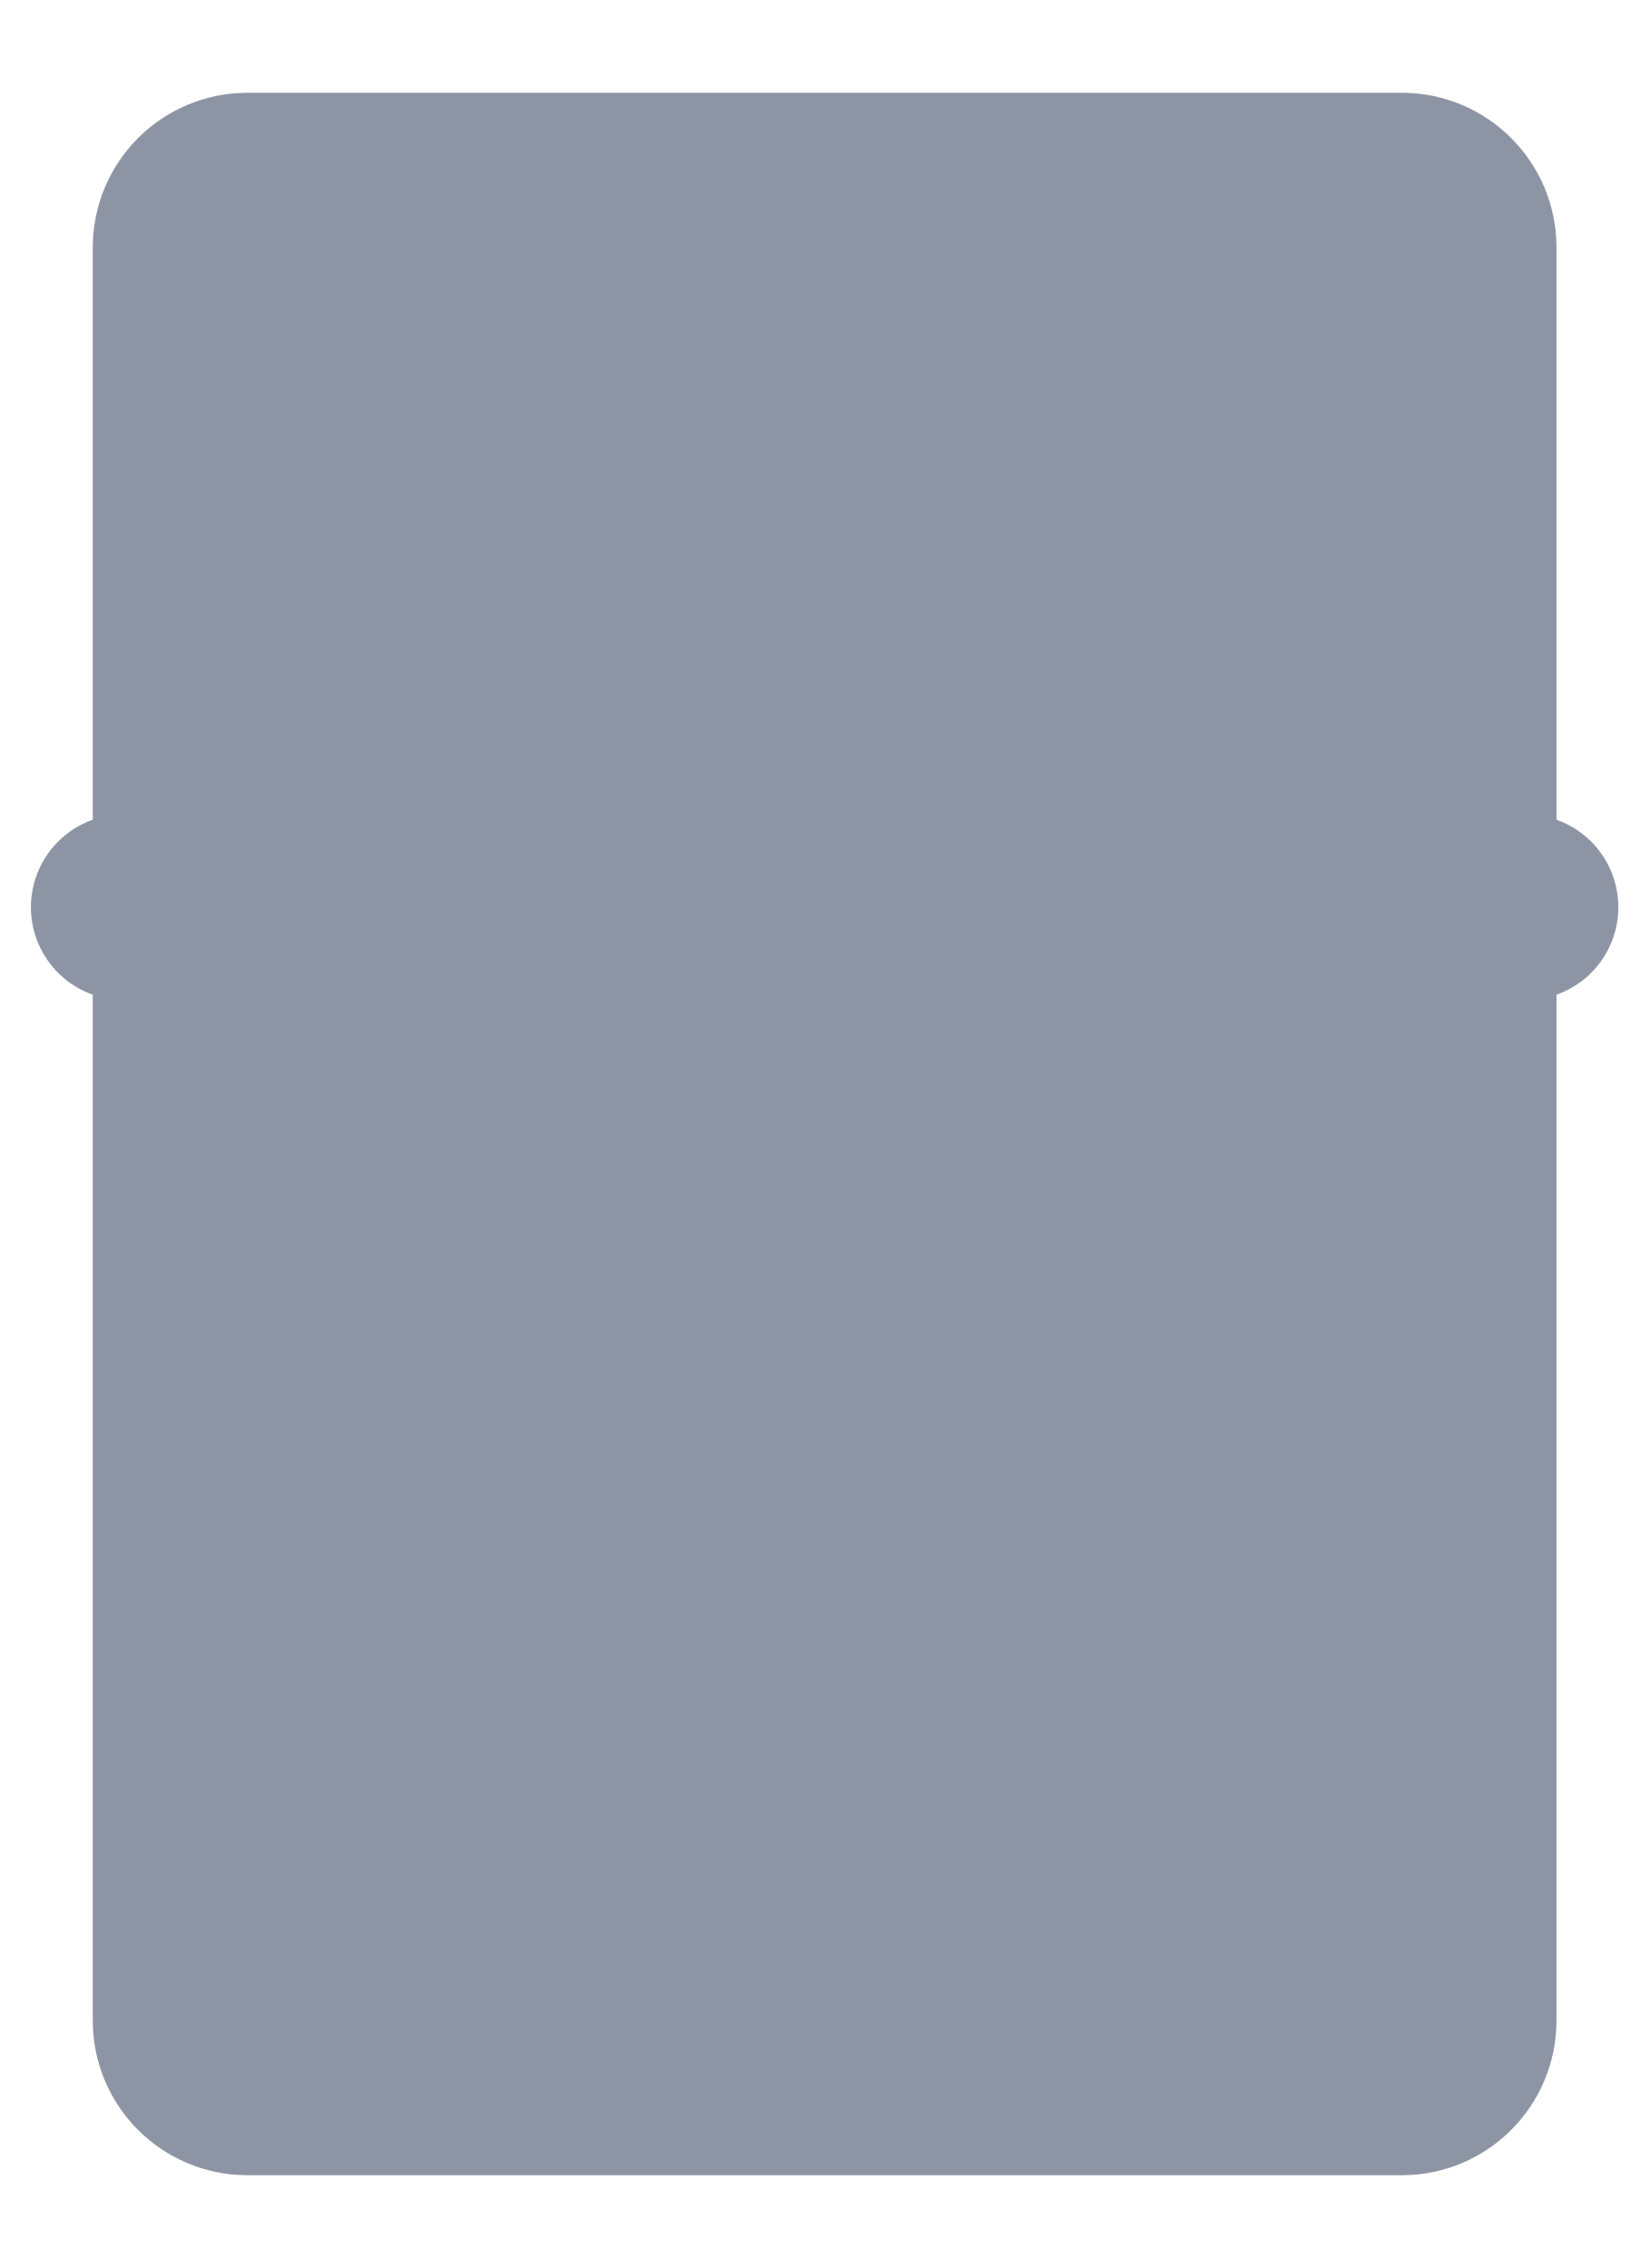
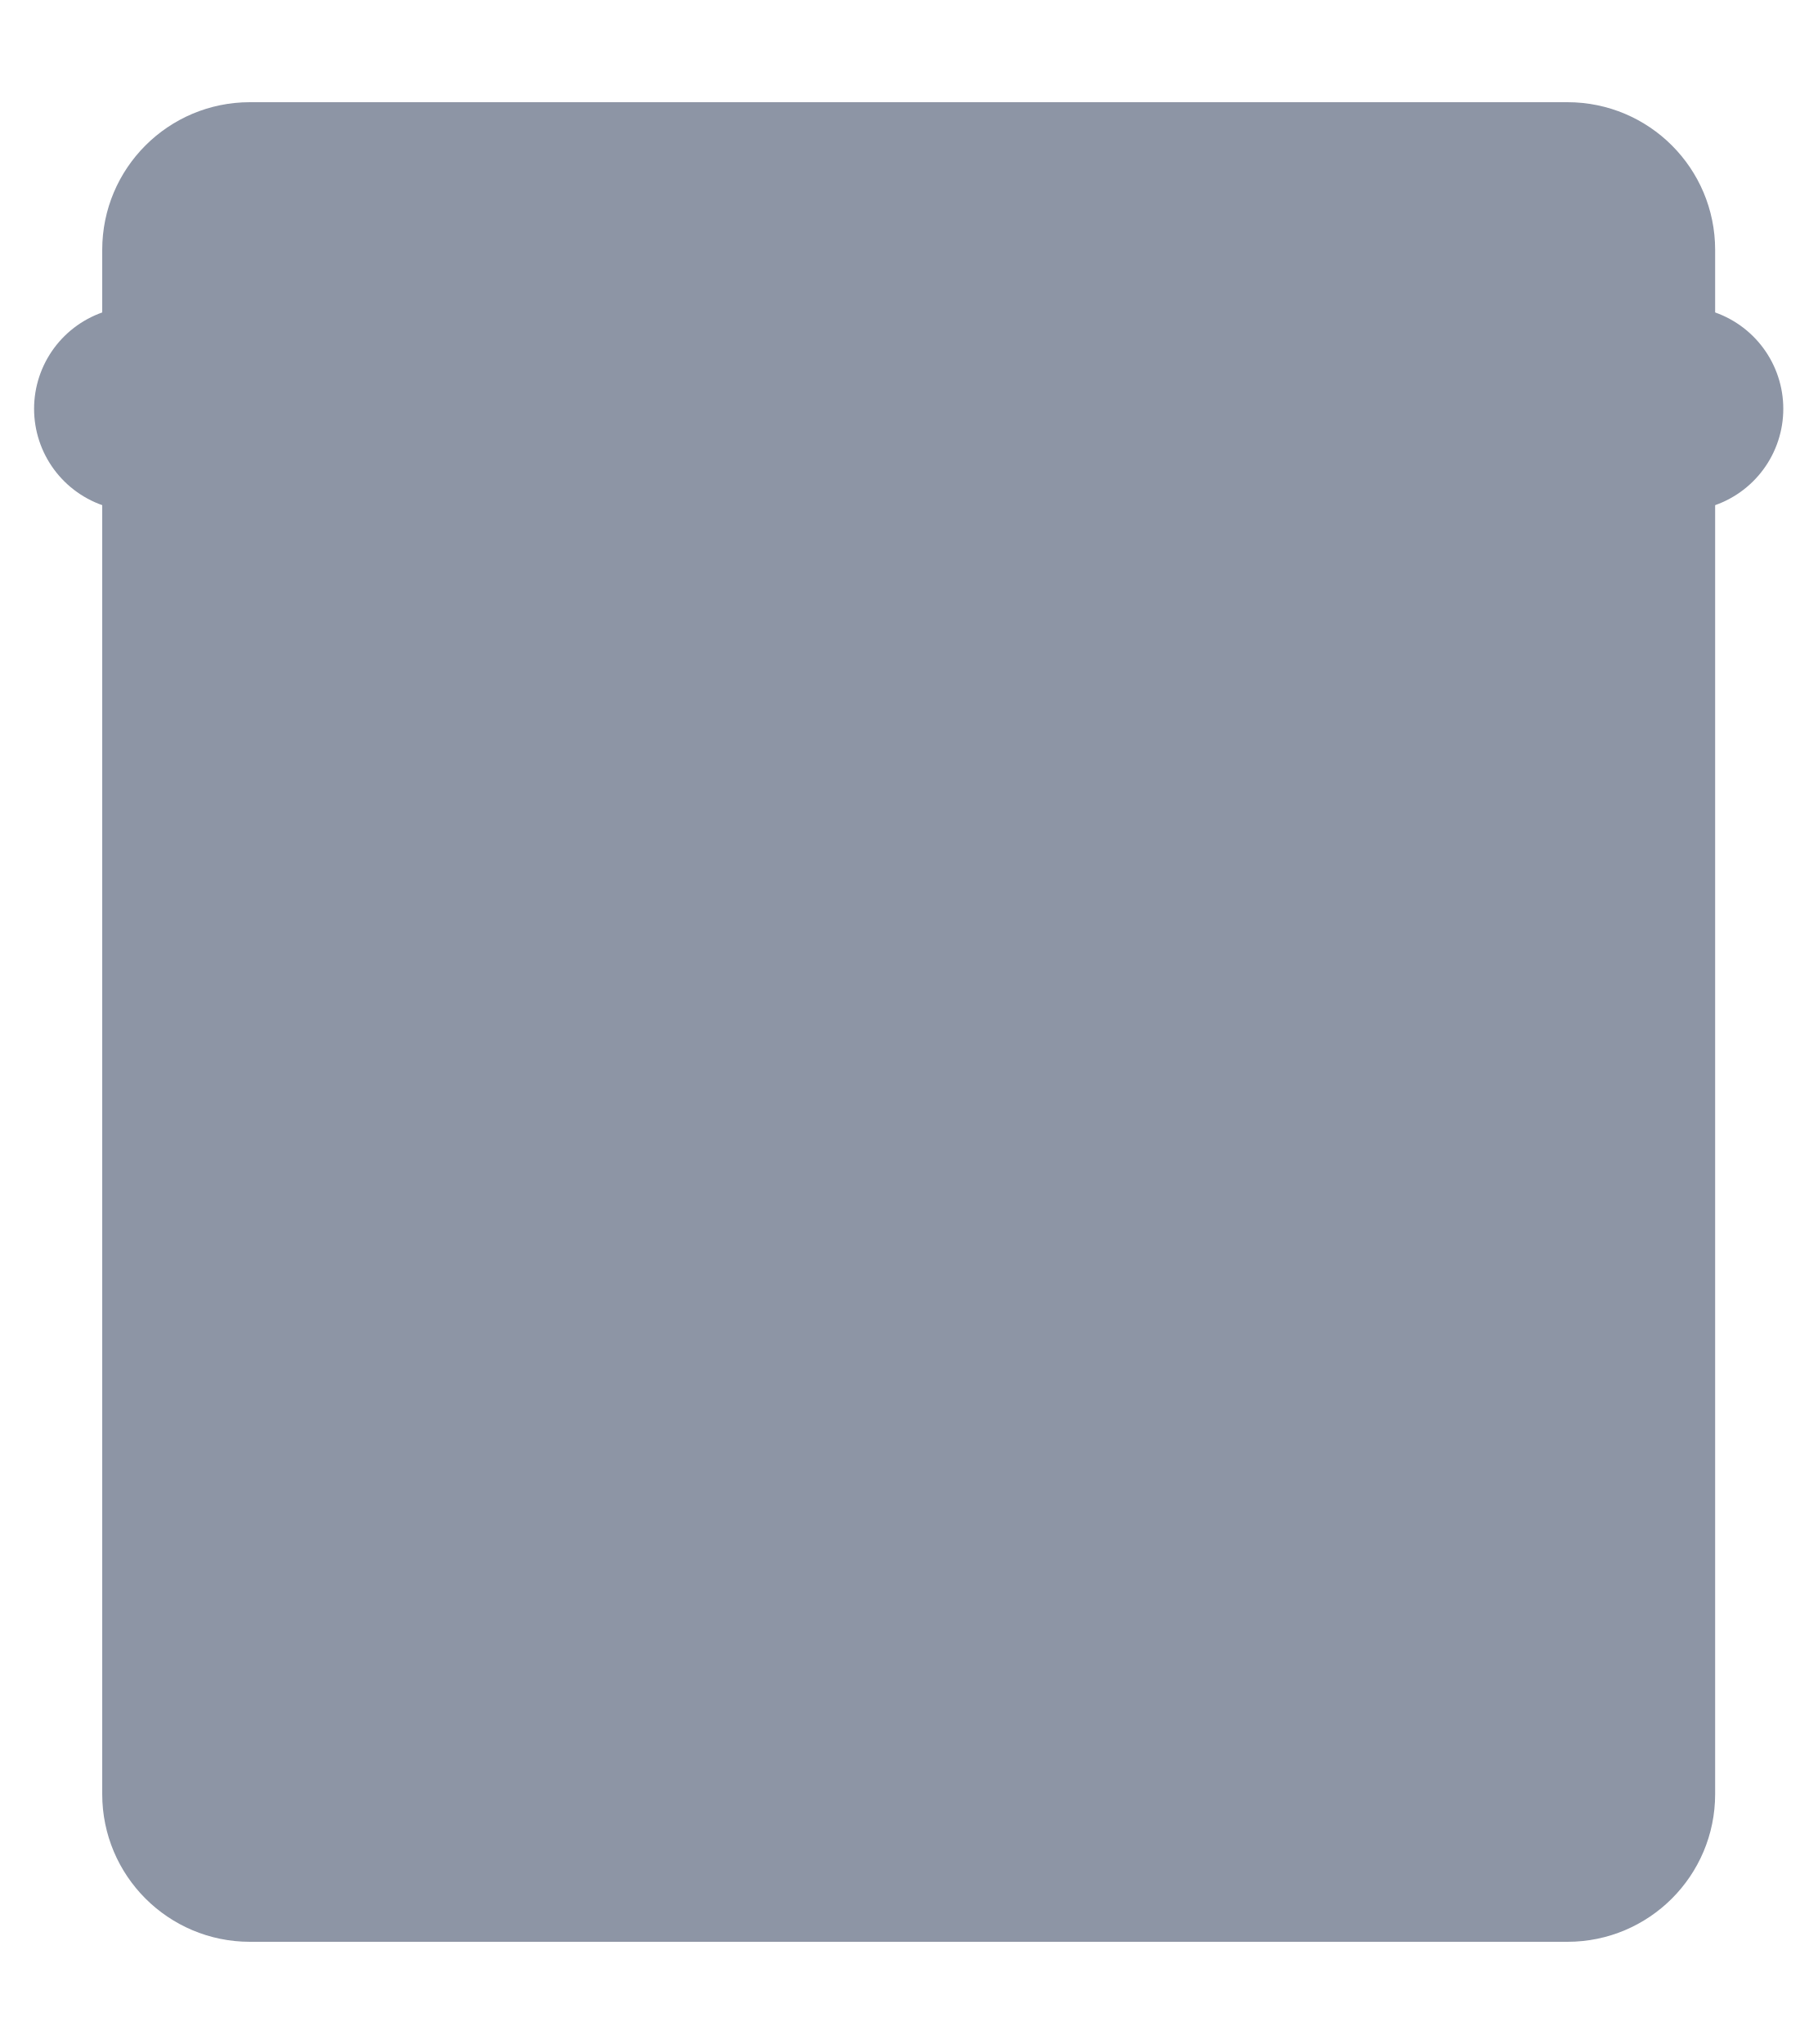
- <svg xmlns="http://www.w3.org/2000/svg" viewBox="0 0 80 110" width="80" height="110">
+ <svg xmlns="http://www.w3.org/2000/svg" viewBox="0 0 80 90" width="80" height="90">
  <g fill="#8d95a5" stroke="#8d95a5" stroke-width="3" stroke-linecap="round">
-     <rect x="6" y="6" width="68" height="98" rx="6" />
-     <line x1="6" y1="44" x2="74" y2="44" stroke-width="9" />
-     <line x1="64" y1="18" x2="64" y2="34" stroke-width="9" />
+     <rect x="6" y="6" width="68" height="78" rx="5" />
+     <line x1="6" y1="18" x2="74" y2="18" stroke-width="9" />
  </g>
</svg>
